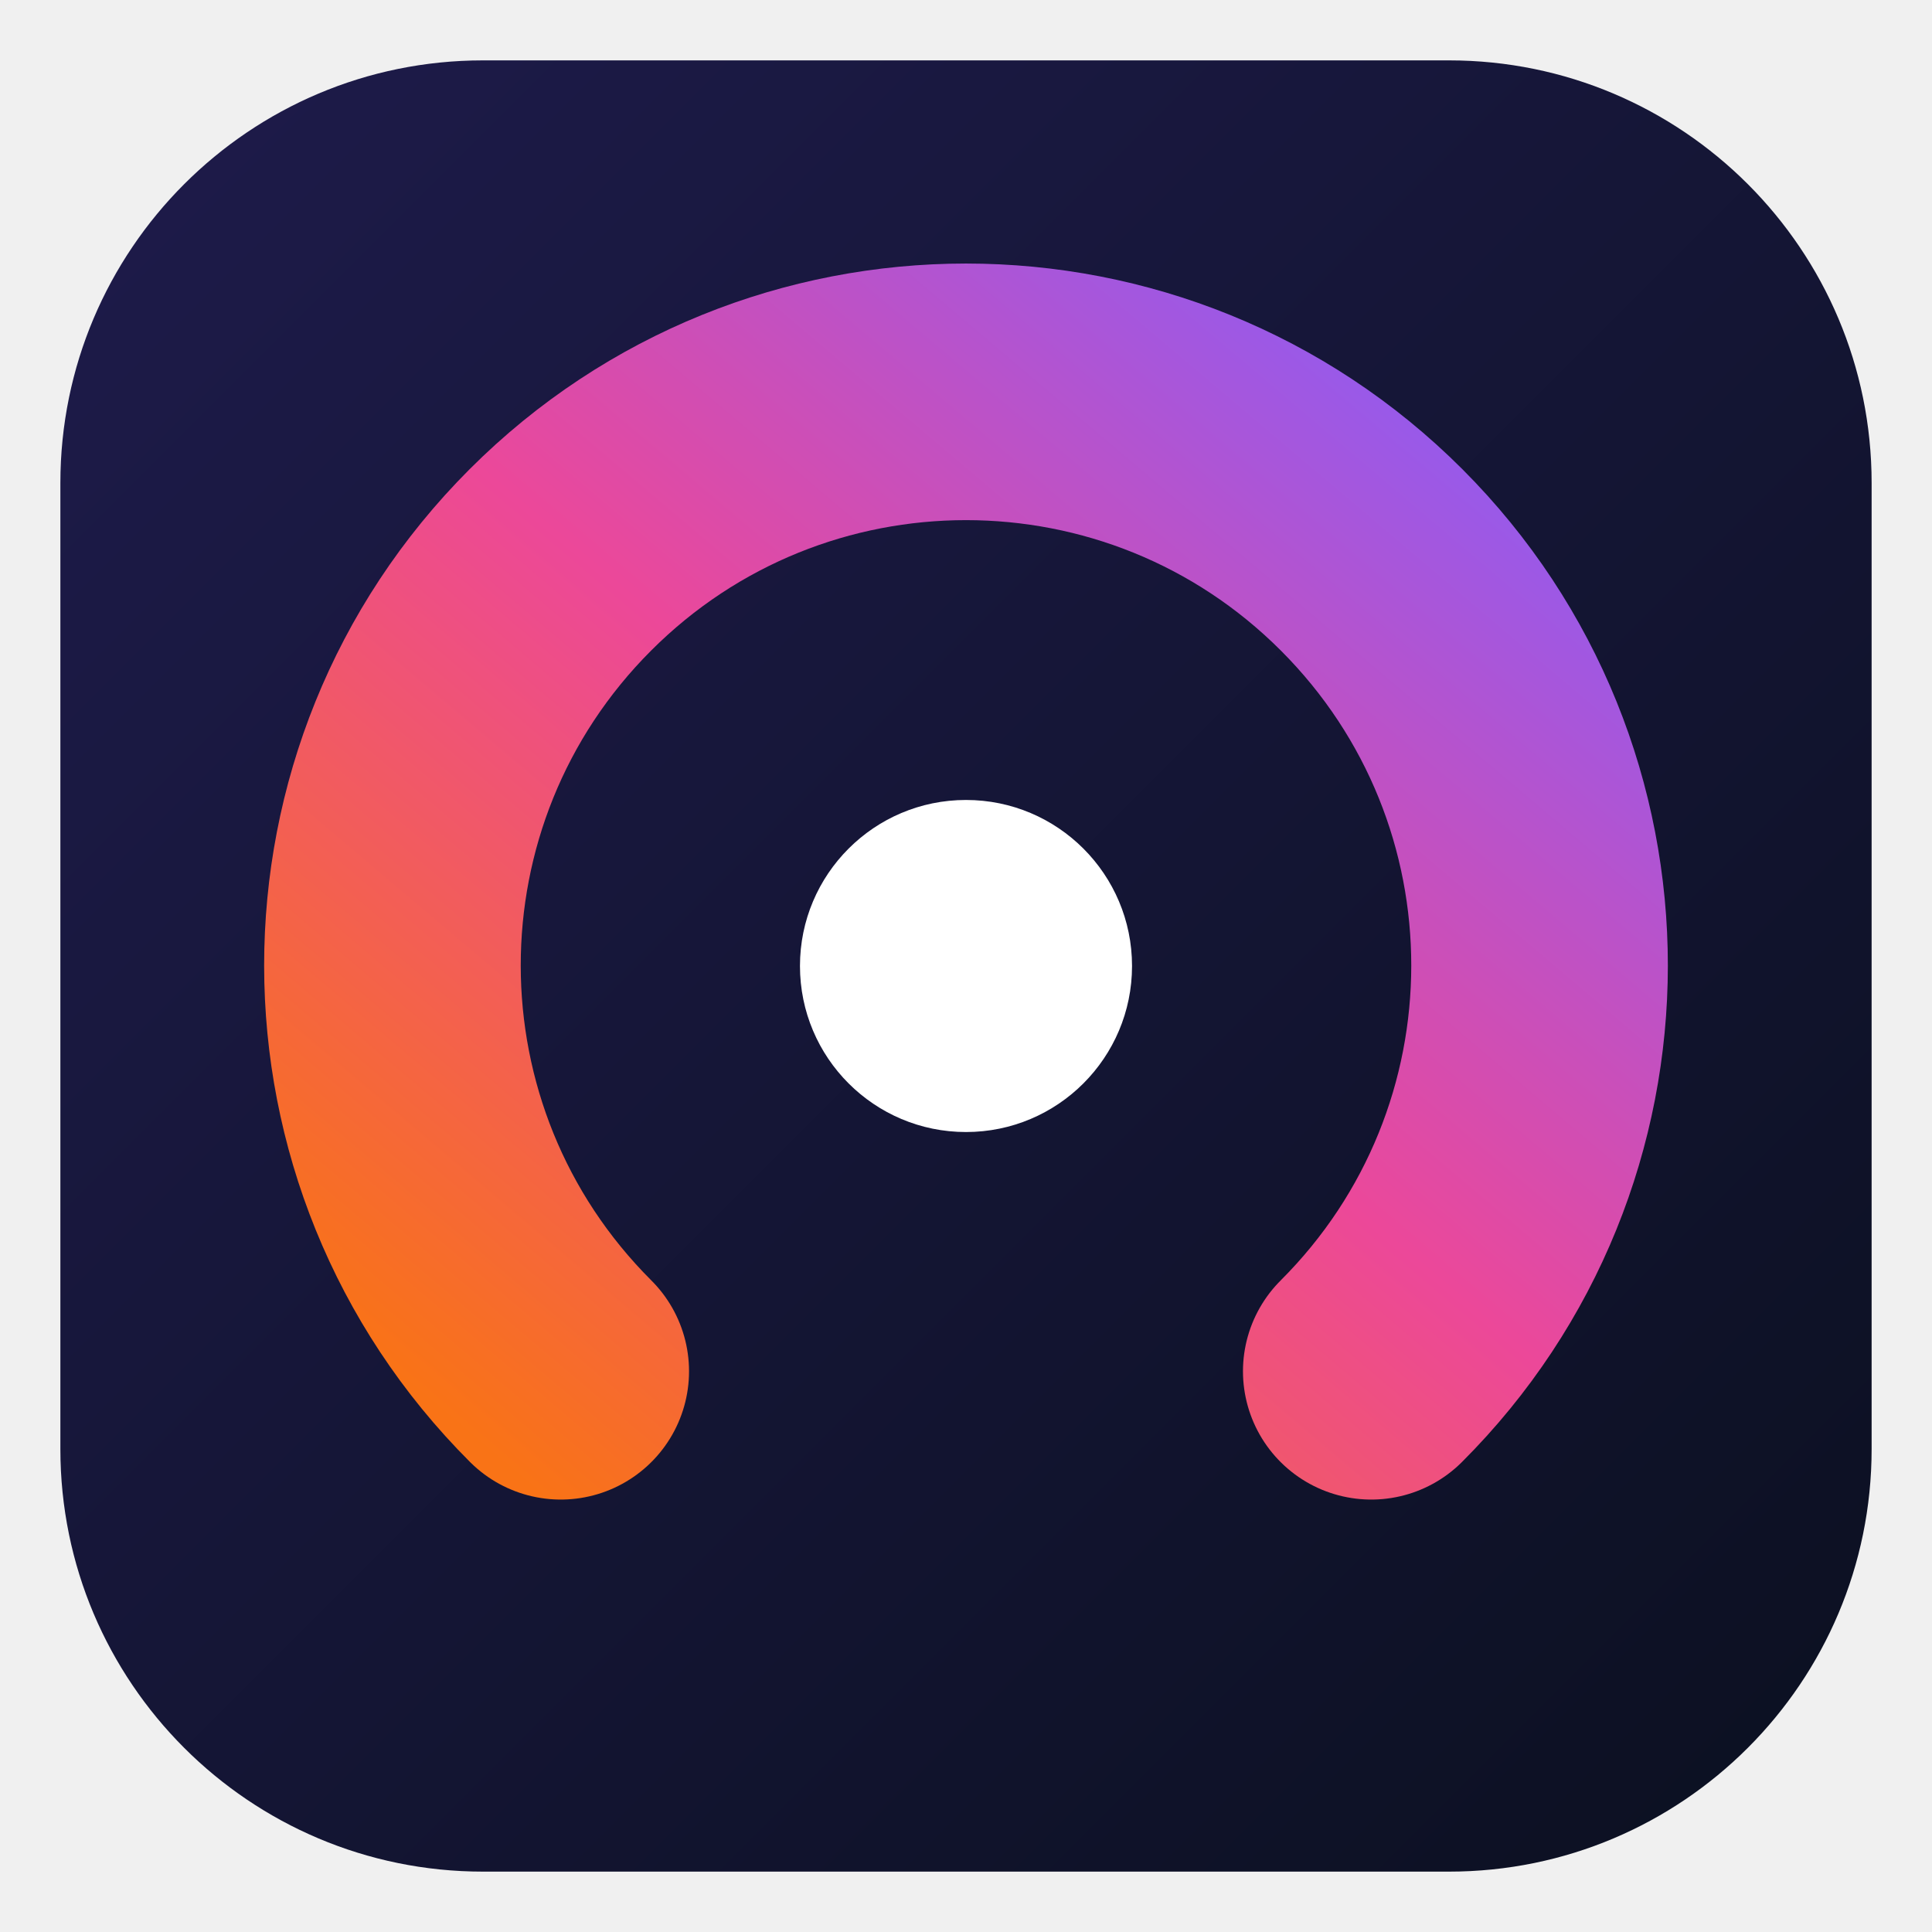
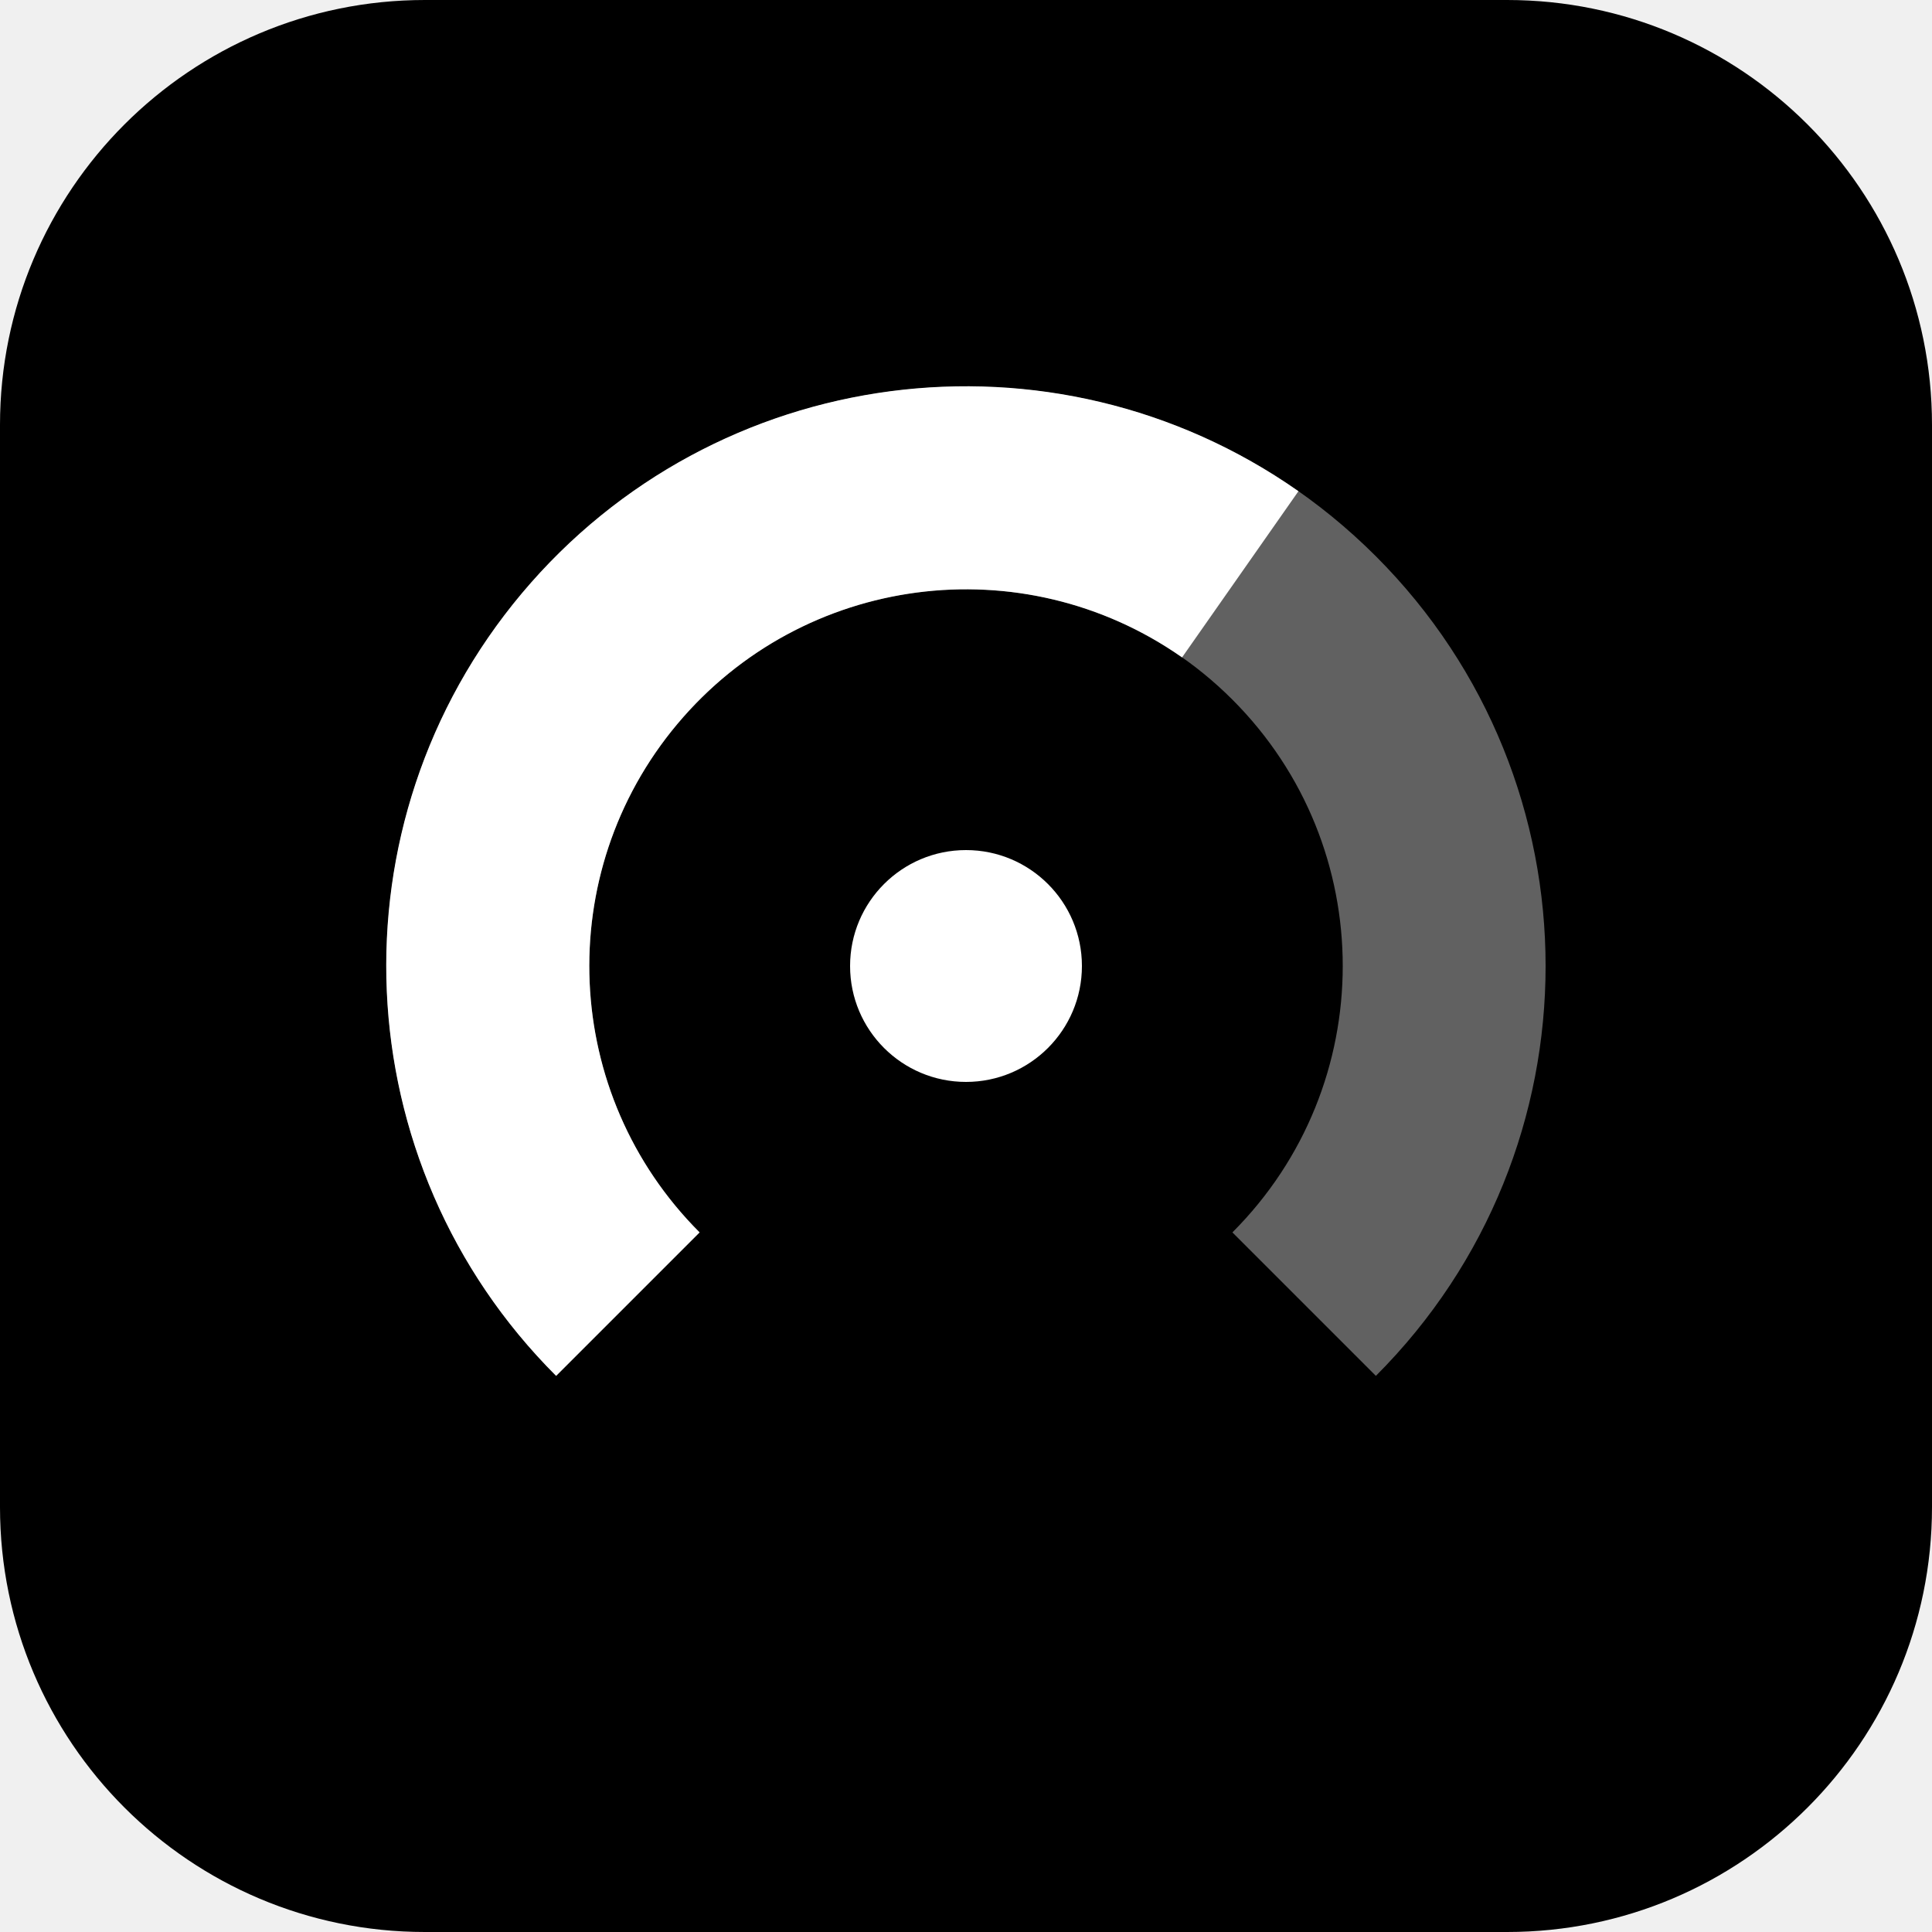
<svg xmlns="http://www.w3.org/2000/svg" viewBox="0 0 256 256" width="256" height="256">
-   <defs>
-     <linearGradient id="tile" x1="0" y1="0" x2="1" y2="1">
-       <stop offset="0" stop-color="#1E1B4B" />
-       <stop offset="1" stop-color="#0B1020" />
-     </linearGradient>
-     <linearGradient id="sweep" x1="0" y1="1" x2="1" y2="0">
-       <stop offset="0" stop-color="#F97316" />
-       <stop offset="0.5" stop-color="#EC4899" />
-       <stop offset="1" stop-color="#8B5CF6" />
-     </linearGradient>
-   </defs>
-   <rect x="8" y="8" width="240" height="240" rx="56" fill="url(#tile)" />
-   <path d="M 74.3 181.7 A 76 76 0 1 1 181.7 181.7" fill="none" stroke="url(#sweep)" stroke-width="34" stroke-linecap="round" />
-   <circle cx="128" cy="128" r="22" fill="#FFFFFF" />
+   <rect width="256" height="256" rx="56.3" fill="#000" />
+   <path fill="#fff" fill-opacity="0.38" d="M73.69 182.31 A76.80 76.80 0 1 1 182.31 182.31 L163.30 163.30 A49.92 49.92 0 1 0 92.70 163.30 Z" />
+   <path fill="#fff" fill-opacity="1" d="M73.69 182.31 A76.80 76.80 0 0 1 172.05 65.09 L156.63 87.11 A49.92 49.92 0 0 0 92.70 163.30 Z" />
+   <circle cx="128" cy="128" r="15.36" fill="#fff" />
</svg>
